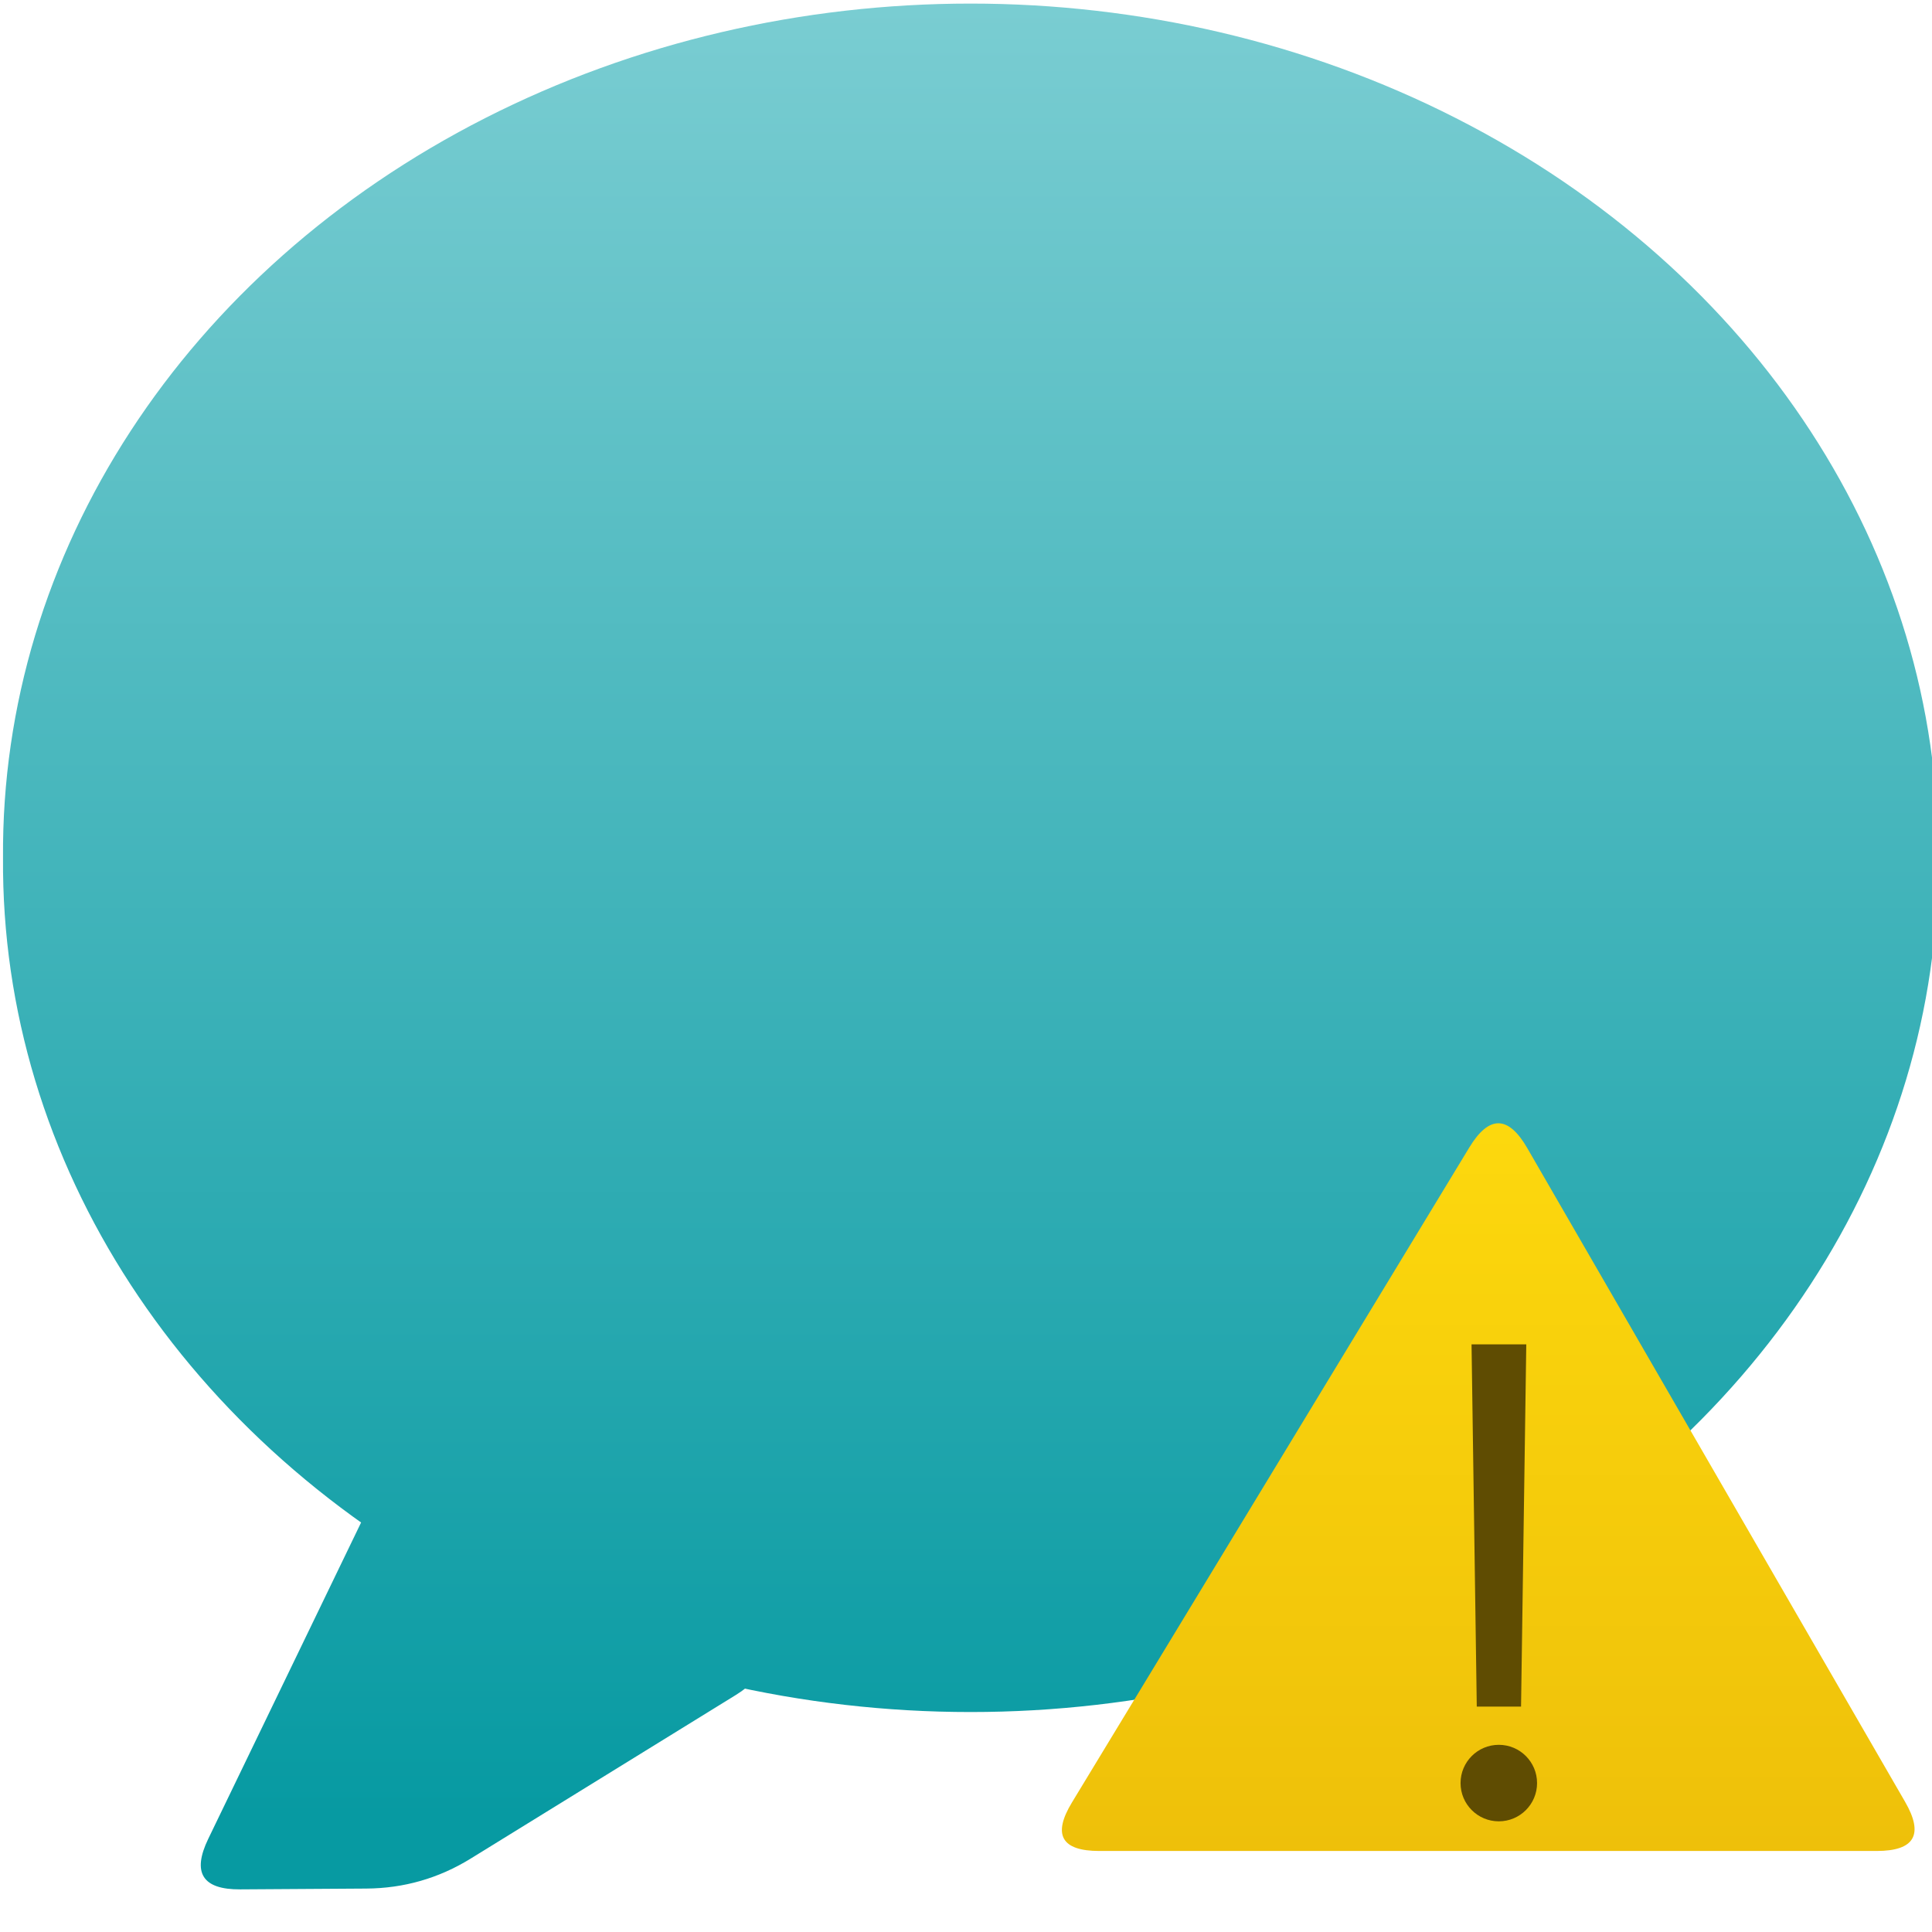
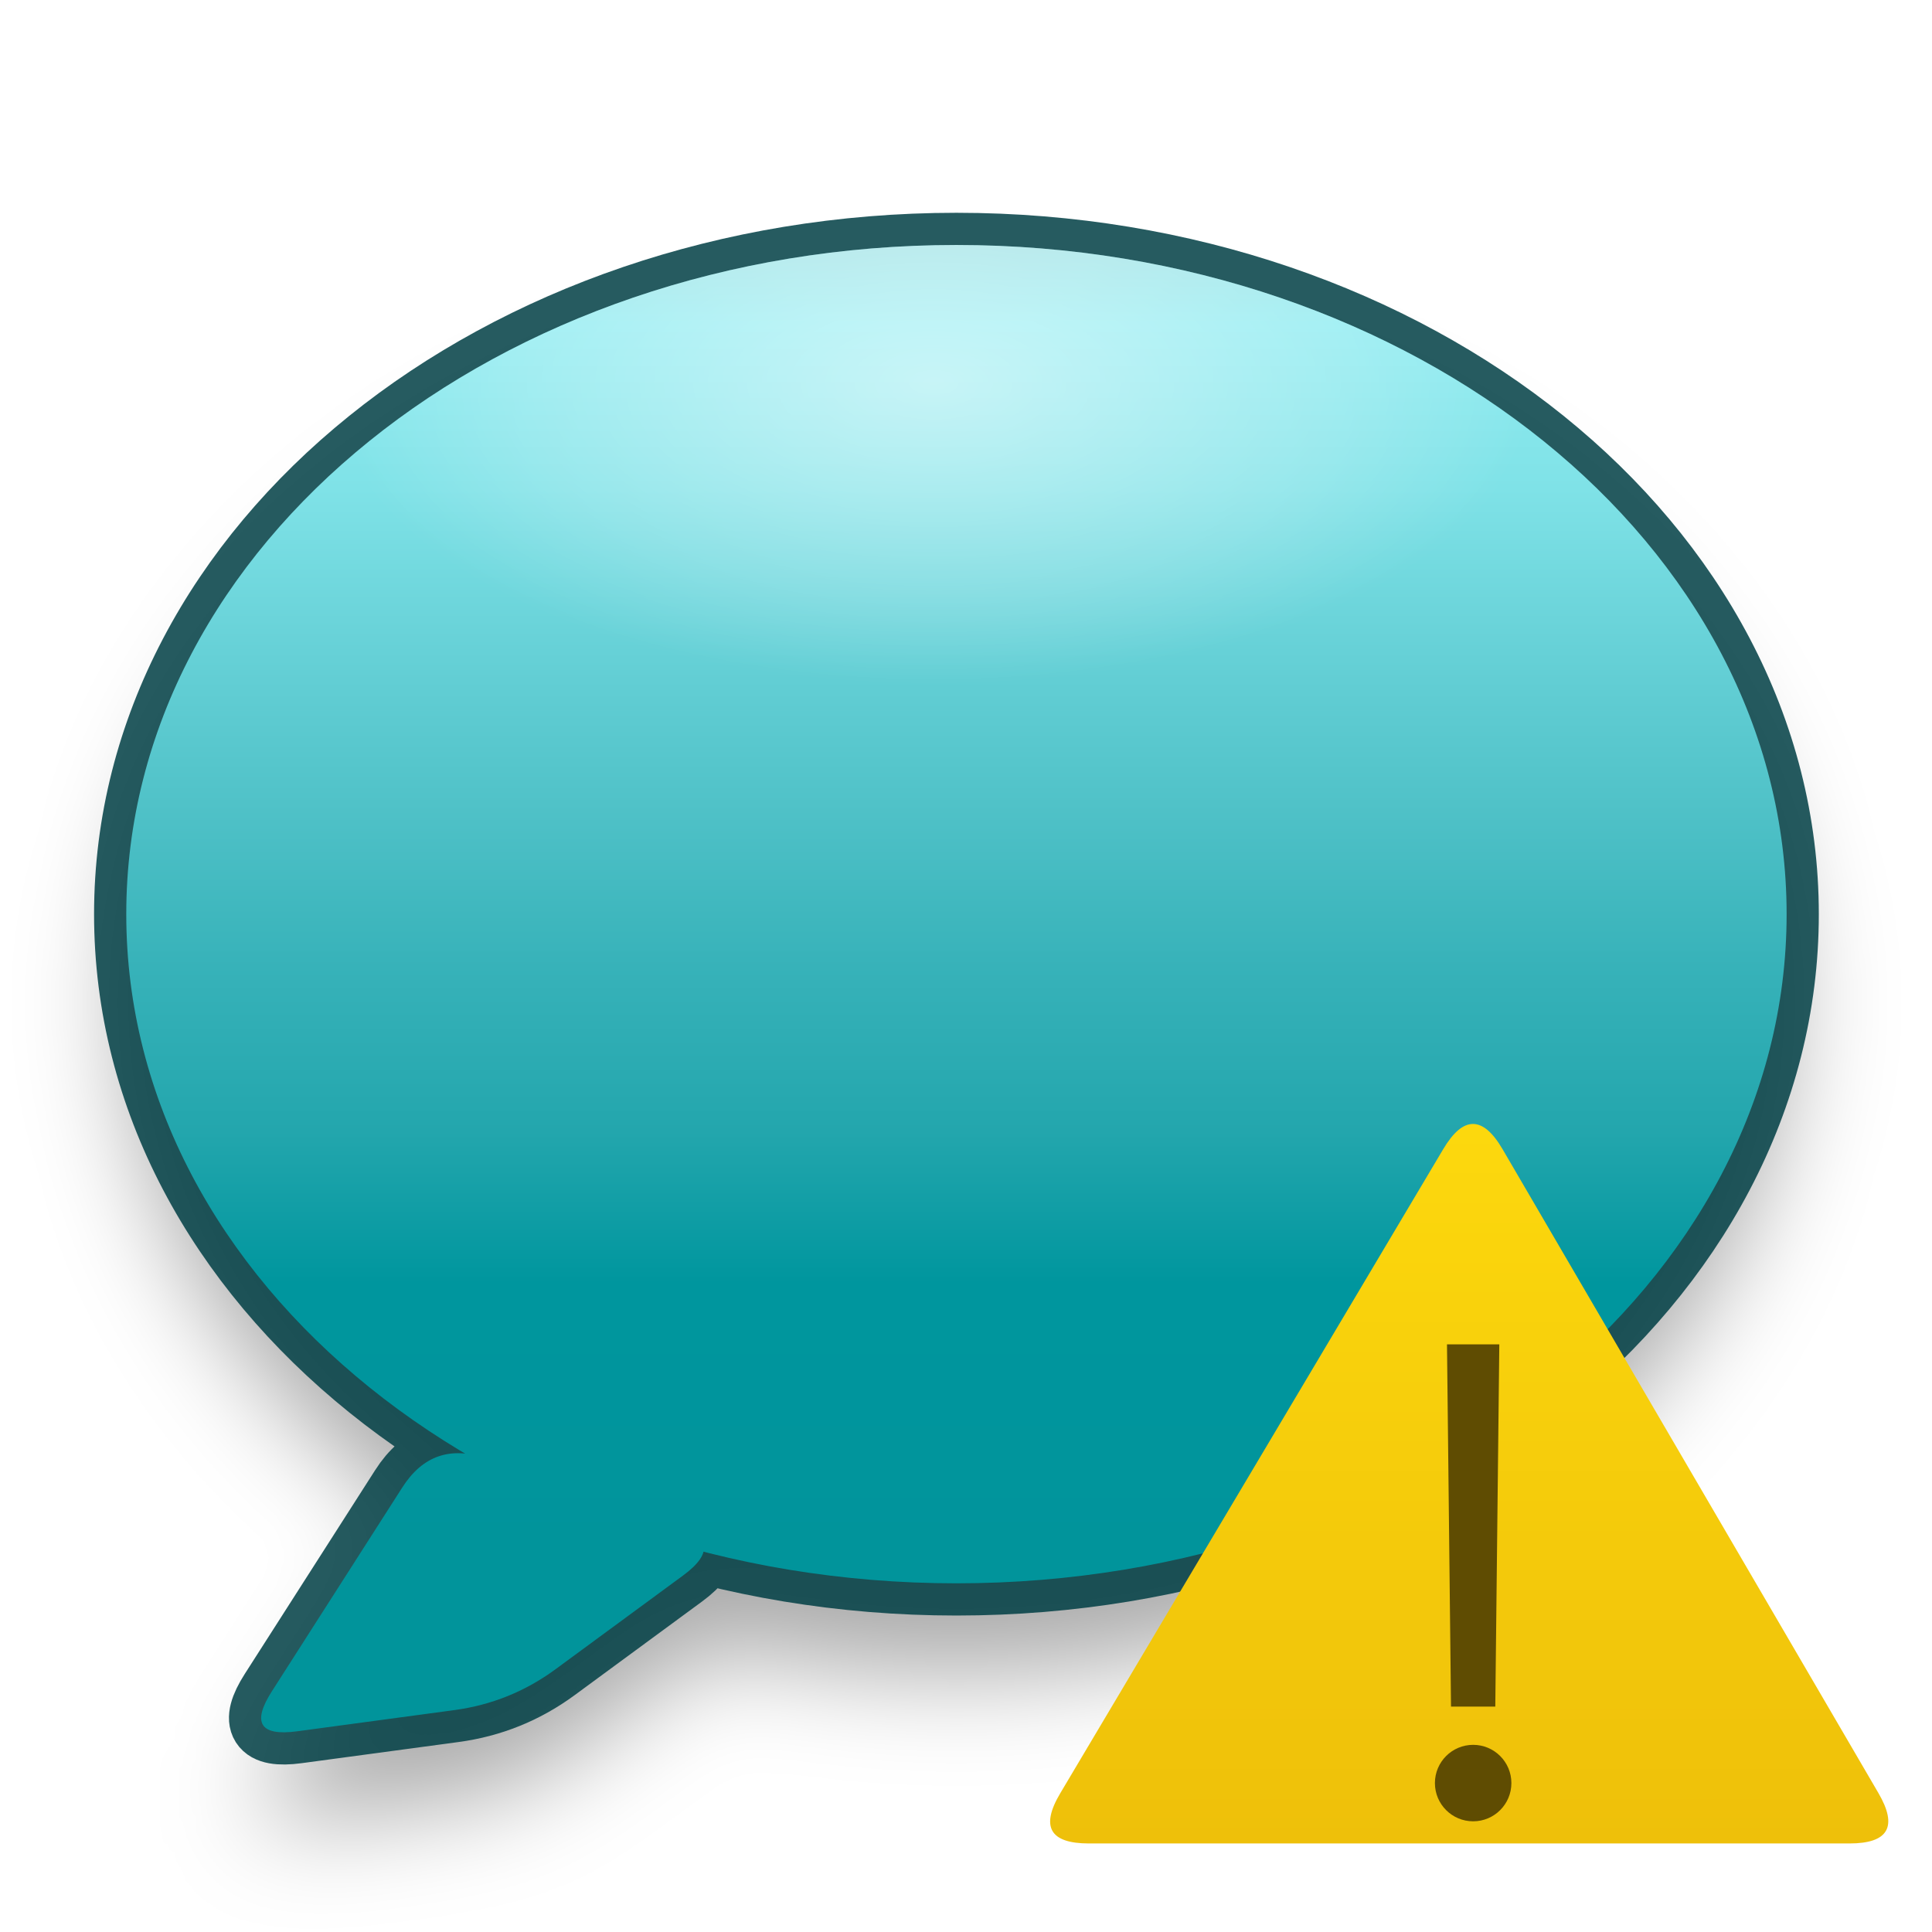
<svg xmlns="http://www.w3.org/2000/svg" width="48" height="48" viewBox="0 0 48 48">
  <defs>
-     <linearGradient id="b" gradientUnits="userSpaceOnUse" x1="0" y1="0.0" x2="0" y2="45.1">
-       <stop offset="0" stop-color="#7acdd2" />
-       <stop offset="1" stop-color="#079aa2" />
+     <linearGradient id="b" gradientUnits="userSpaceOnUse" x1="0" y1="5.0" x2="0" y2="39.0">
+       <stop offset="0" stop-color="#a7dddf" />
+       <stop offset="0.09" stop-color="#91ecf1" />
+       <stop offset="0.21" stop-color="#7fe2e7" />
+       <stop offset="0.32" stop-color="#68d2d8" />
+       <stop offset="0.44" stop-color="#50c2c8" />
+       <stop offset="0.56" stop-color="#37b2b9" />
+       <stop offset="0.68" stop-color="#23a6ad" />
+       <stop offset="0.79" stop-color="#00969e" />
+       <stop offset="1" stop-color="#01949b" />
    </linearGradient>
-     <linearGradient id="warn" gradientUnits="userSpaceOnUse" x1="0" y1="27.3" x2="0" y2="46.0">
+     <radialGradient id="gloss">
+       <stop offset="0" stop-color="#ffffff" stop-opacity="0.520" />
+       <stop offset="0.7" stop-color="#ffffff" stop-opacity="0.182" />
+       <stop offset="1" stop-color="#ffffff" stop-opacity="0" />
+     </radialGradient>
+     <clipPath id="body">
+       <path d="M3.137,22.712 A20.625,16.625 0 1 1 44.388,22.712 A20.625,16.625 0 1 1 3.137,22.712 Z M9.996,36.954 Q10.750,35.775 12.073,36.232 L16.777,37.856 Q18.100,38.312 16.972,39.142 L13.803,41.471 Q12.675,42.300 11.288,42.487 L7.387,43.013 Q6.000,43.200 6.754,42.021 Z" />
+     </clipPath>
+     <filter id="soft" x="-30%" y="-30%" width="160%" height="170%">
+       <feGaussianBlur stdDeviation="1.30" />
+     </filter>
+     <linearGradient id="w" gradientUnits="userSpaceOnUse" x1="0" y1="27.3" x2="0" y2="45.8">
      <stop offset="0" stop-color="#fdd90d" />
      <stop offset="1" stop-color="#eec00a" />
    </linearGradient>
  </defs>
-   <path d="M0.075,21.312 A24.038,21.087 0 1 1 48.150,21.312 A24.038,21.087 0 1 1 0.075,21.312 Z M9.001,37.765 Q9.613,36.500 10.872,37.123 L18.215,40.752 Q19.475,41.375 18.279,42.113 L11.696,46.175 Q10.500,46.913 9.095,46.921 L5.967,46.941 Q4.562,46.950 5.174,45.685 Z" fill="url(#b)" />
-   <path d="M36.505,28.508 Q37.237,27.300 37.944,28.523 L47.331,44.765 Q48.038,45.987 46.625,45.987 L27.312,45.987 Q25.900,45.987 26.633,44.780 Z" fill="url(#warn)" />
-   <path d="M36.56,33.40 L37.92,33.40 L37.79,42.40 L36.69,42.40 Z M36.287,44.300 A0.950,0.950 0 1 1 38.188,44.300 A0.950,0.950 0 1 1 36.287,44.300 Z" fill="#5f4c02" />
+   <path d="M3.137,22.712 A20.625,16.625 0 1 1 44.388,22.712 A20.625,16.625 0 1 1 3.137,22.712 Z M9.996,36.954 Q10.750,35.775 12.073,36.232 L16.777,37.856 Q18.100,38.312 16.972,39.142 L13.803,41.471 Q12.675,42.300 11.288,42.487 L7.387,43.013 Q6.000,43.200 6.754,42.021 Z" fill="#000000" fill-opacity="0.340" filter="url(#soft)" transform="translate(0,2.20)" />
+   <path d="M3.137,22.712 A20.625,16.625 0 1 1 44.388,22.712 A20.625,16.625 0 1 1 3.137,22.712 Z M9.996,36.954 Q10.750,35.775 12.073,36.232 L16.777,37.856 Q18.100,38.312 16.972,39.142 L13.803,41.471 Q12.675,42.300 11.288,42.487 L7.387,43.013 Q6.000,43.200 6.754,42.021 Z" fill="url(#b)" stroke="#013f45" stroke-opacity="0.850" stroke-width="1.60" paint-order="stroke" />
+   <g clip-path="url(#body)">
+     <ellipse cx="23.20" cy="9.50" rx="15.00" ry="7.50" fill="url(#gloss)" />
+   </g>
+   <path d="M35.859,28.546 Q36.600,27.300 37.331,28.552 L46.669,44.548 Q47.400,45.800 45.950,45.800 L27.050,45.800 Q25.600,45.800 26.341,44.554 Z" fill="url(#w)" />
+   <path d="M35.95,33.40 L37.25,33.40 L37.15,42.40 L36.05,42.40 Z M35.650,44.300 A0.950,0.950 0 1 1 37.550,44.300 A0.950,0.950 0 1 1 35.650,44.300 Z" fill="#5f4c02" />
</svg>
